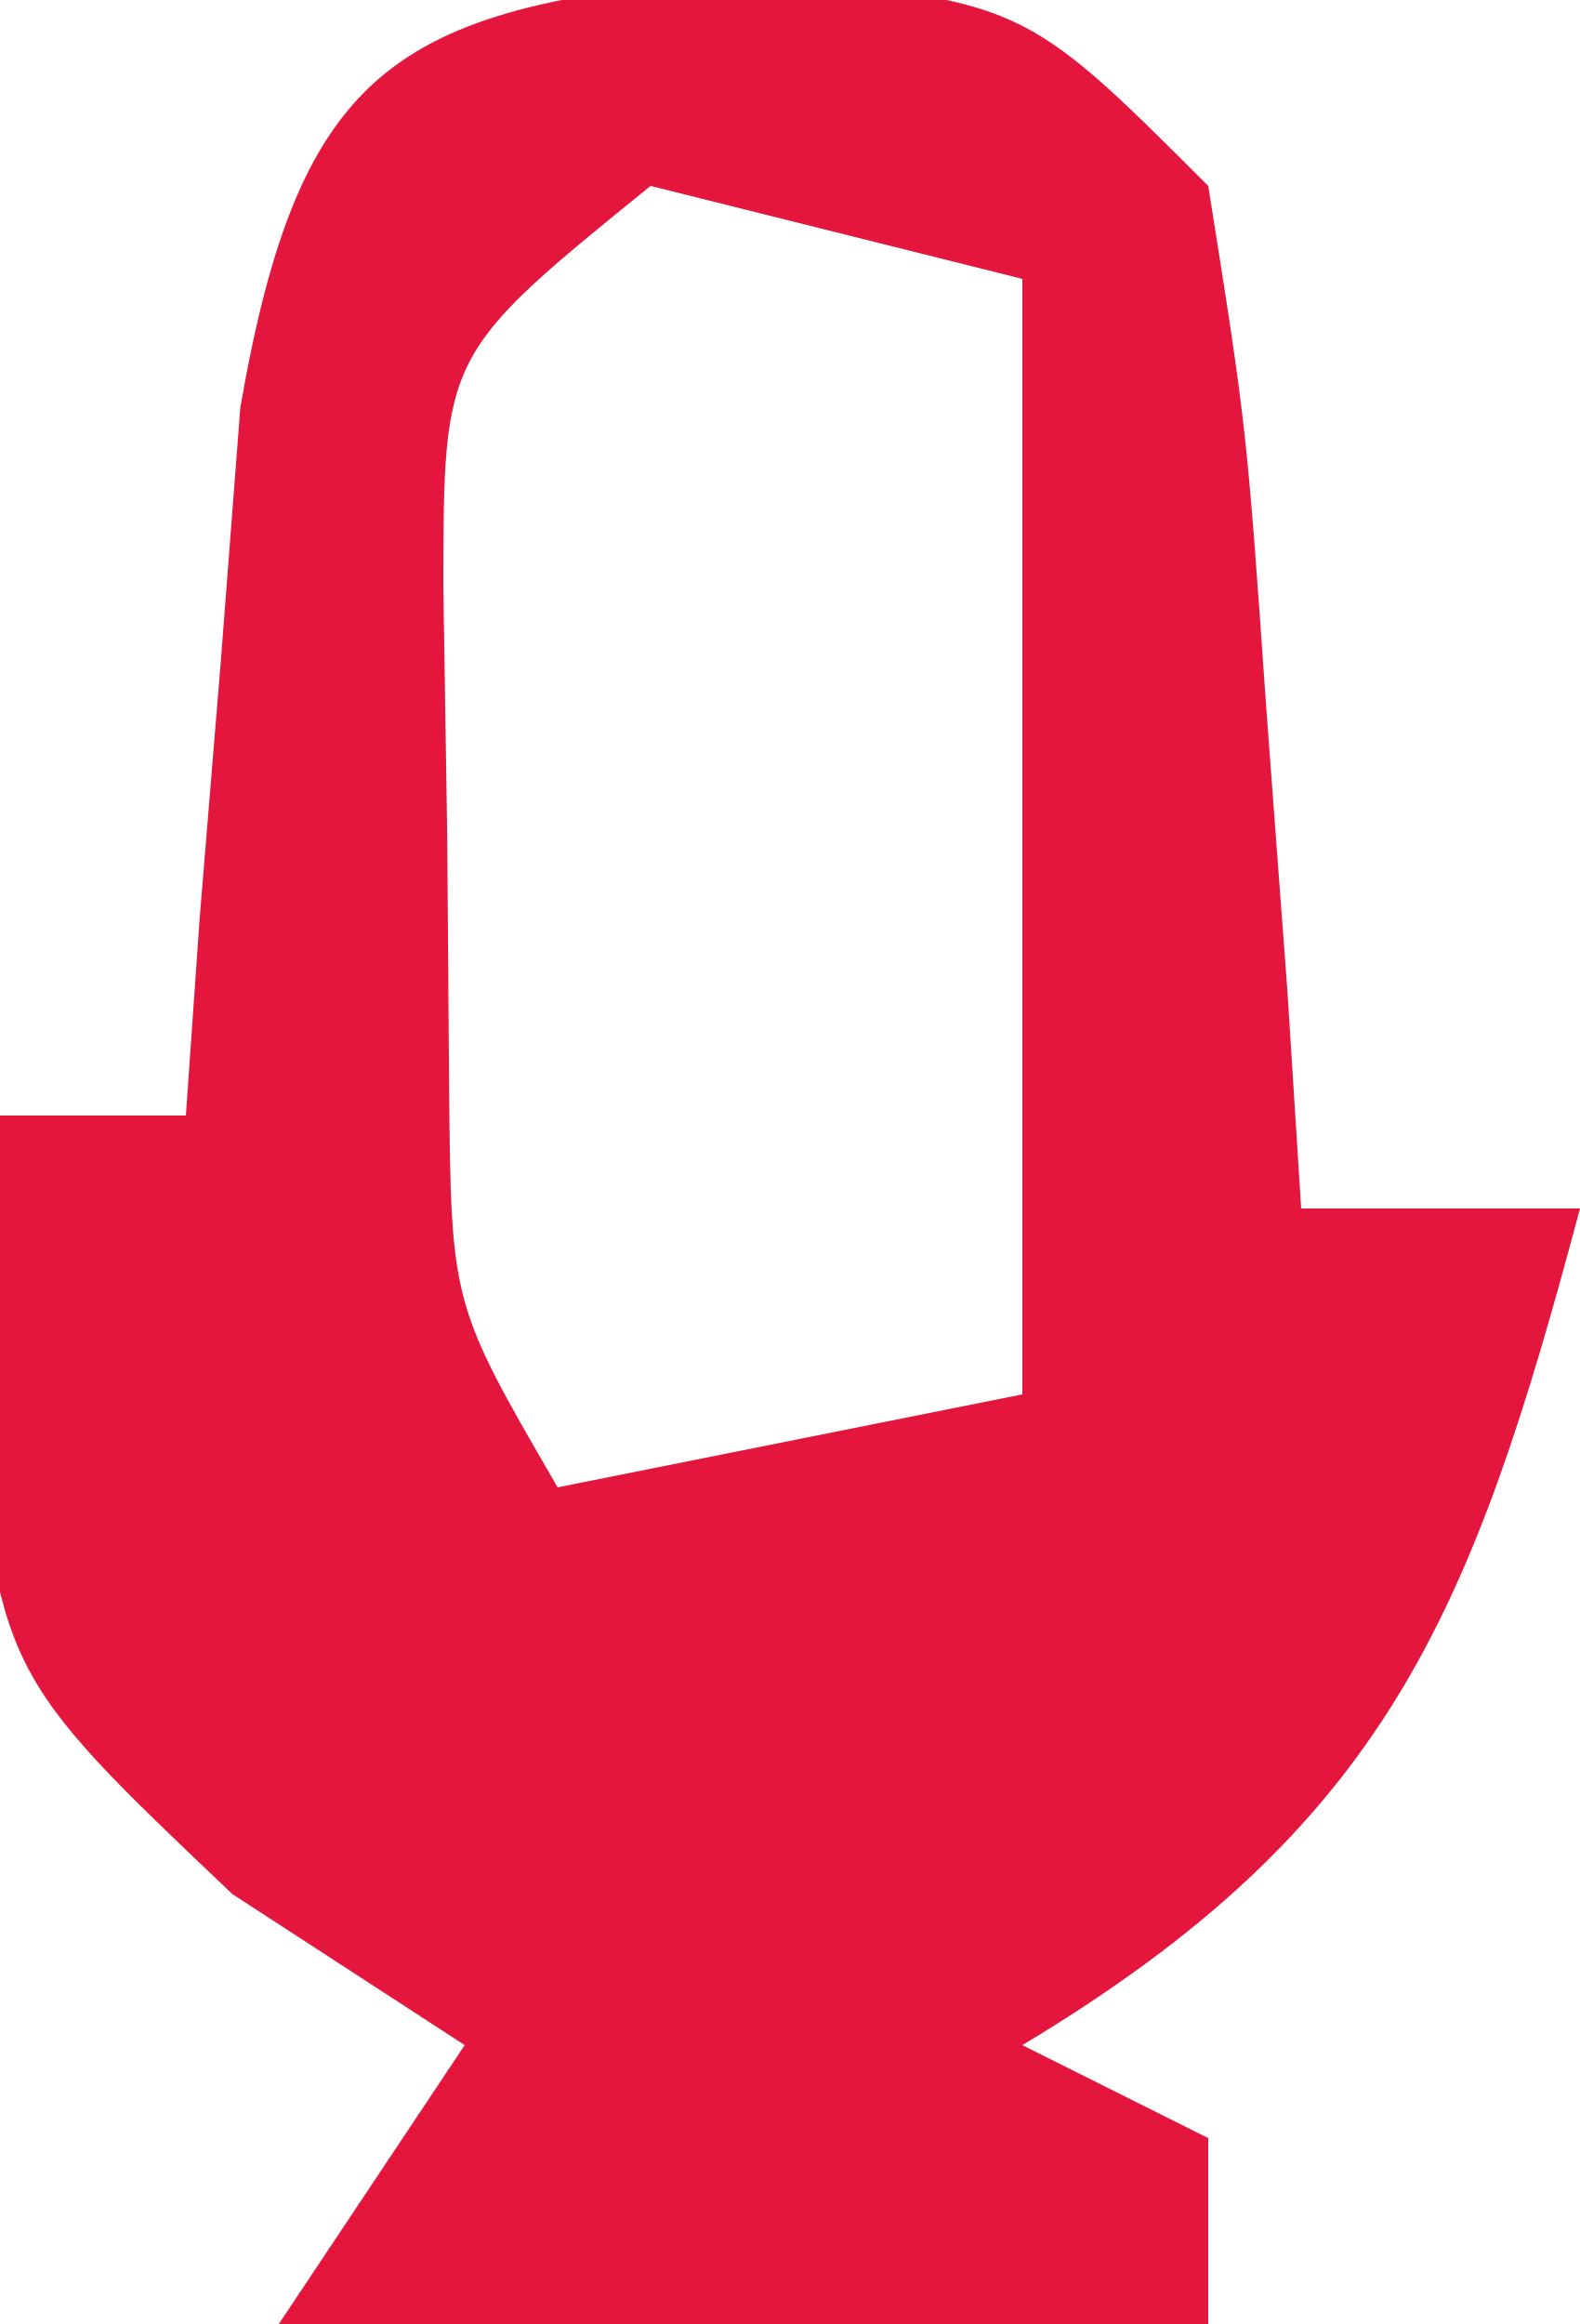
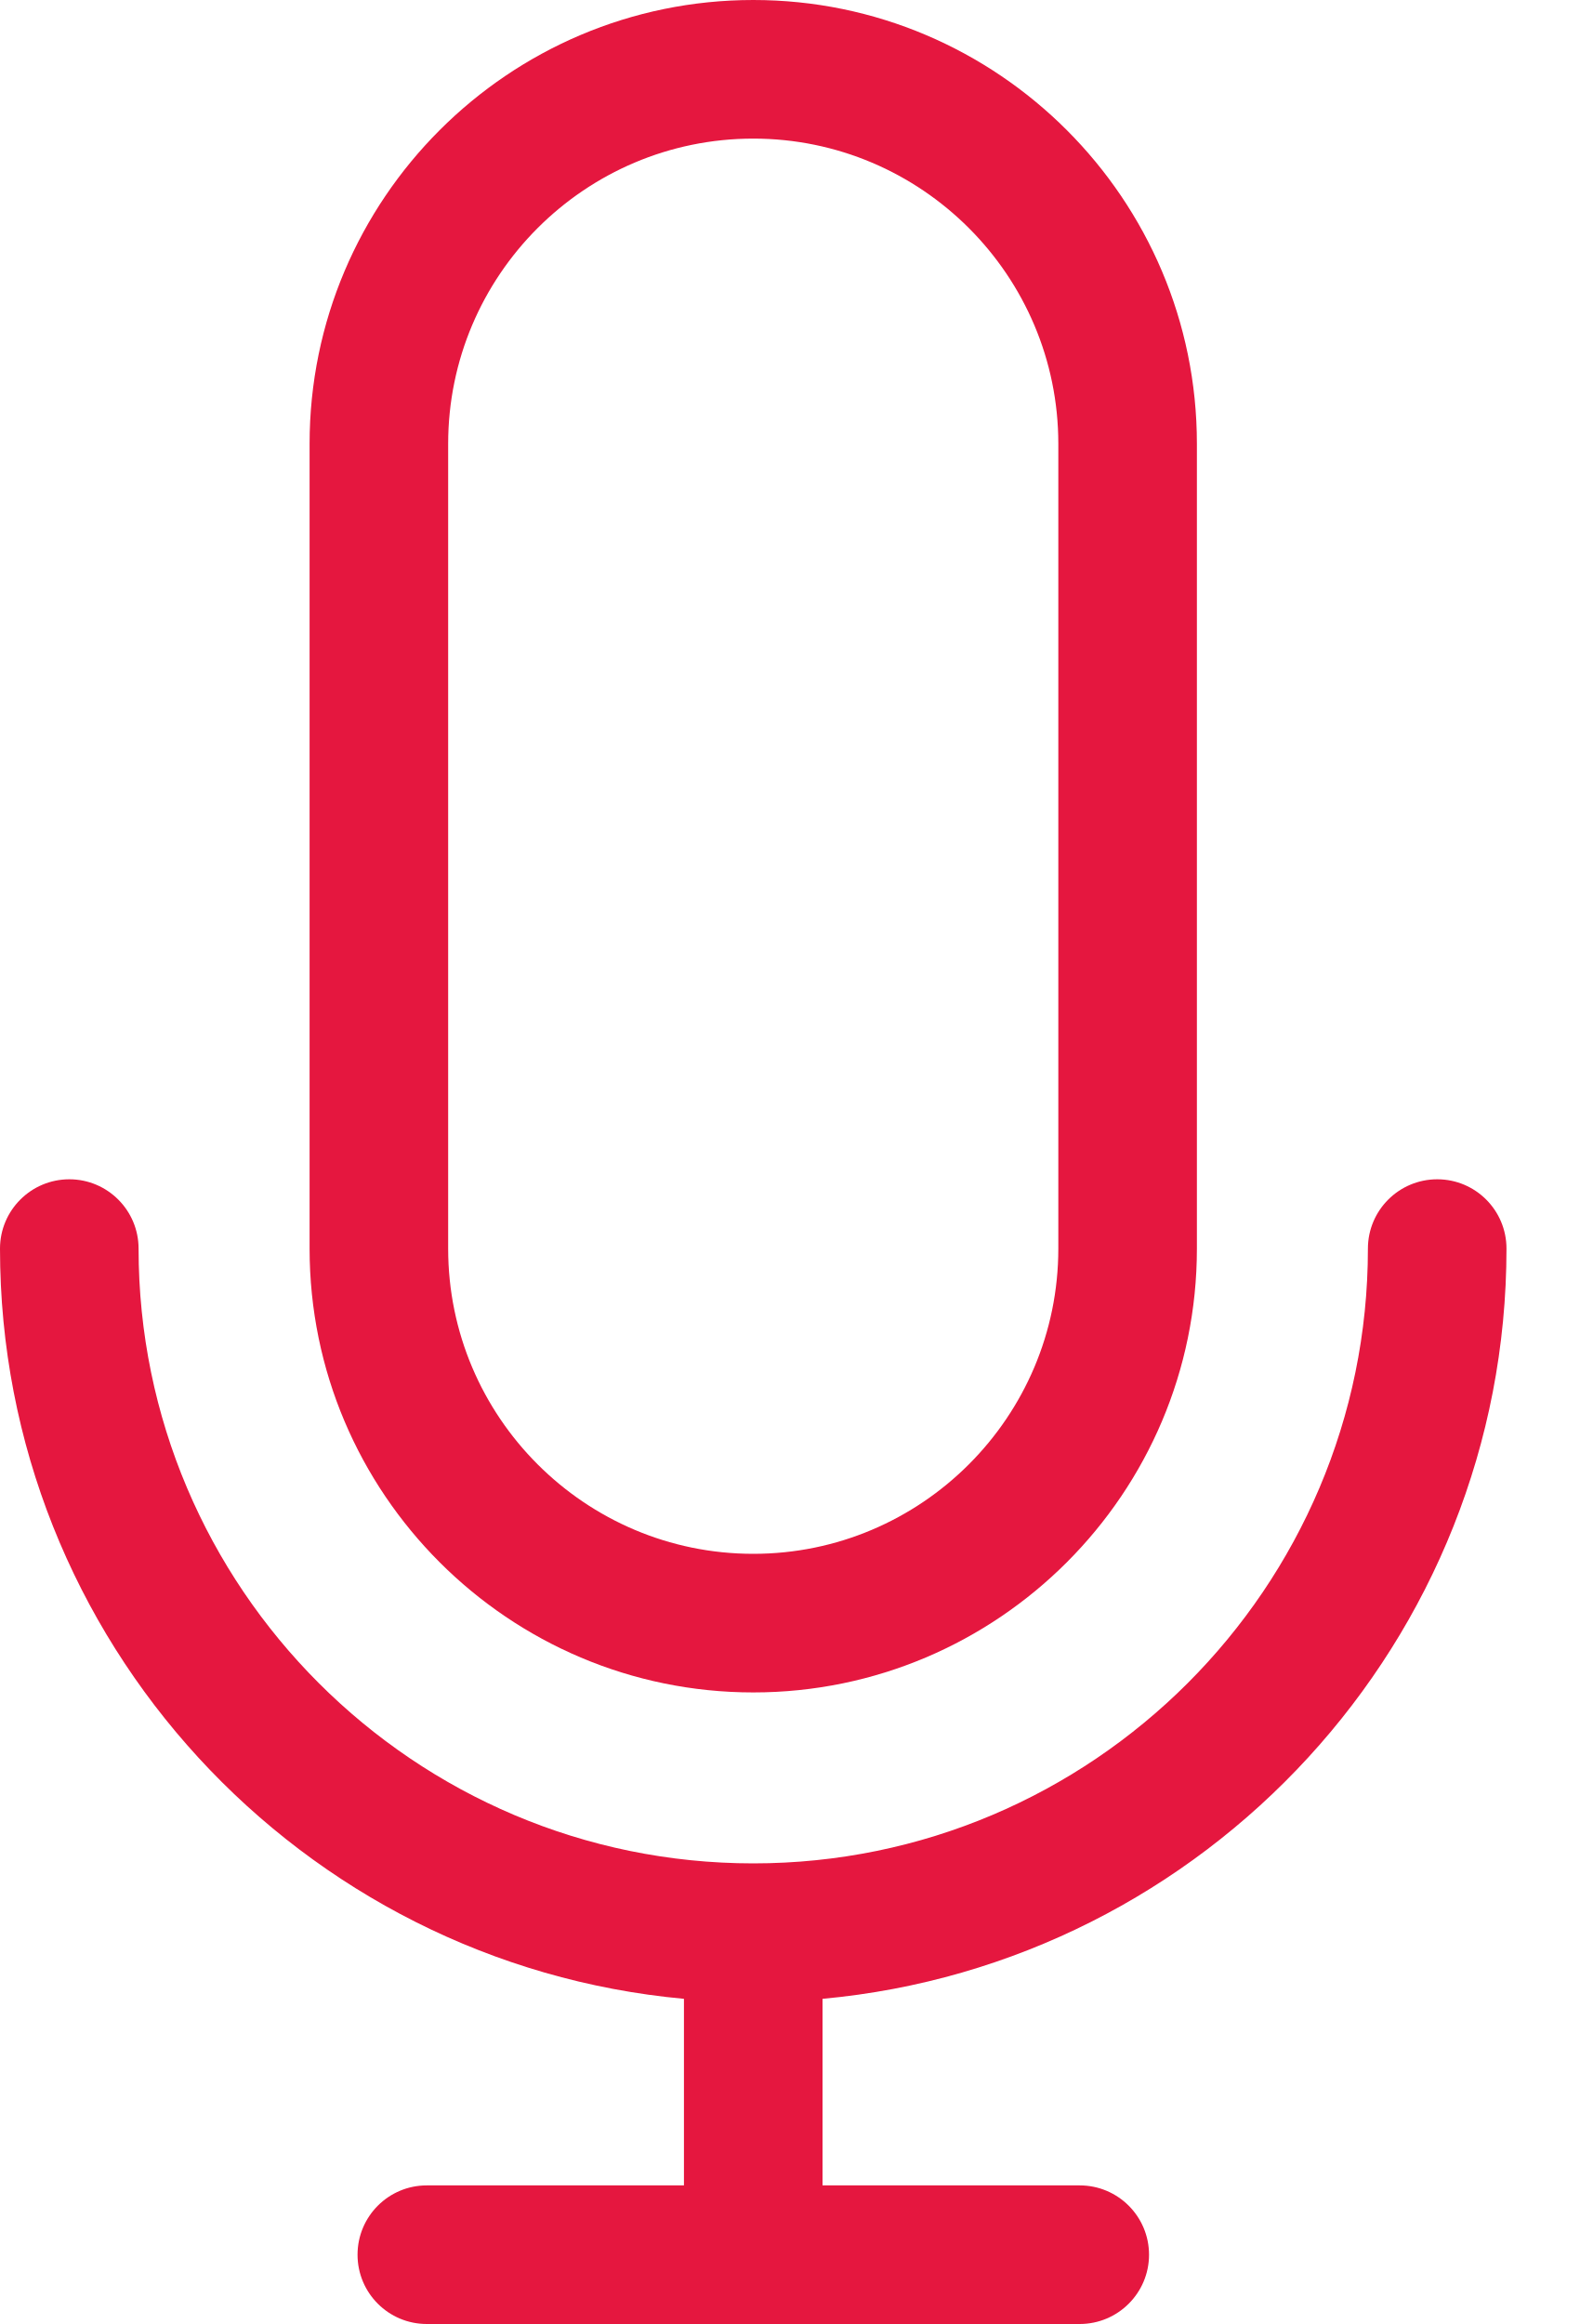
- <svg xmlns="http://www.w3.org/2000/svg" version="1.1" width="17" height="25">
-   <path d="M0 0 C3 0.25 3 0.25 5 2.25 C5.414 4.852 5.414 4.852 5.625 7.875 C5.7 8.878 5.775 9.881 5.852 10.914 C5.925 12.07 5.925 12.07 6 13.25 C6.99 13.25 7.98 13.25 9 13.25 C7.839 17.605 6.923 19.896 3 22.25 C3.66 22.58 4.32 22.91 5 23.25 C5 23.91 5 24.57 5 25.25 C1.7 25.25 -1.6 25.25 -5 25.25 C-4.34 24.26 -3.68 23.27 -3 22.25 C-3.825 21.714 -4.65 21.177 -5.5 20.625 C-8 18.25 -8 18.25 -8.312 15 C-8.209 14.092 -8.106 13.185 -8 12.25 C-7.34 12.25 -6.68 12.25 -6 12.25 C-5.951 11.551 -5.902 10.853 -5.852 10.133 C-5.777 9.223 -5.702 8.313 -5.625 7.375 C-5.555 6.47 -5.486 5.565 -5.414 4.633 C-4.768 0.916 -3.706 0.309 0 0 Z M-1 2.25 C-3.227 4.055 -3.227 4.055 -3.23 6.562 C-3.216 7.449 -3.202 8.336 -3.188 9.25 C-3.181 10.137 -3.175 11.024 -3.168 11.938 C-3.146 14.276 -3.146 14.276 -2 16.25 C-0.35 15.92 1.3 15.59 3 15.25 C3 11.29 3 7.33 3 3.25 C1.68 2.92 0.36 2.59 -1 2.25 Z M4 16.25 C5 18.25 5 18.25 5 18.25 Z " fill="#E4163E" transform="translate(8,-0.25)" />
+ <svg xmlns="http://www.w3.org/2000/svg" width="17" height="25" viewBox="0 0 17 25" fill="none">
+   <path d="M16.209 13.432C16.209 13.02 15.876 12.686 15.464 12.686C15.052 12.686 14.718 13.02 14.718 13.432C14.718 17.079 11.751 20.045 8.105 20.045C4.458 20.045 1.491 17.079 1.491 13.432C1.491 13.02 1.157 12.686 0.746 12.686C0.334 12.686 0 13.02 0 13.432C0 17.649 3.238 21.124 7.359 21.502V23.509H4.592C4.18 23.509 3.847 23.843 3.847 24.255C3.847 24.666 4.18 25 4.592 25H11.617C12.029 25 12.363 24.666 12.363 24.255C12.363 23.843 12.029 23.509 11.617 23.509H8.85V21.502C12.971 21.124 16.209 17.649 16.209 13.432Z" fill="#E5173F" />
+   <path d="M8.105 18.206C10.737 18.206 12.878 16.064 12.878 13.432V4.774C12.878 2.142 10.737 0 8.105 0C5.472 0 3.331 2.142 3.331 4.774V13.432C3.331 16.064 5.472 18.206 8.105 18.206ZM4.822 4.774C4.822 2.964 6.294 1.491 8.105 1.491C9.915 1.491 11.387 2.964 11.387 4.774V13.432C11.387 15.242 9.915 16.715 8.105 16.715C6.294 16.715 4.822 15.242 4.822 13.432V4.774Z" fill="#E5173F" />
</svg>
